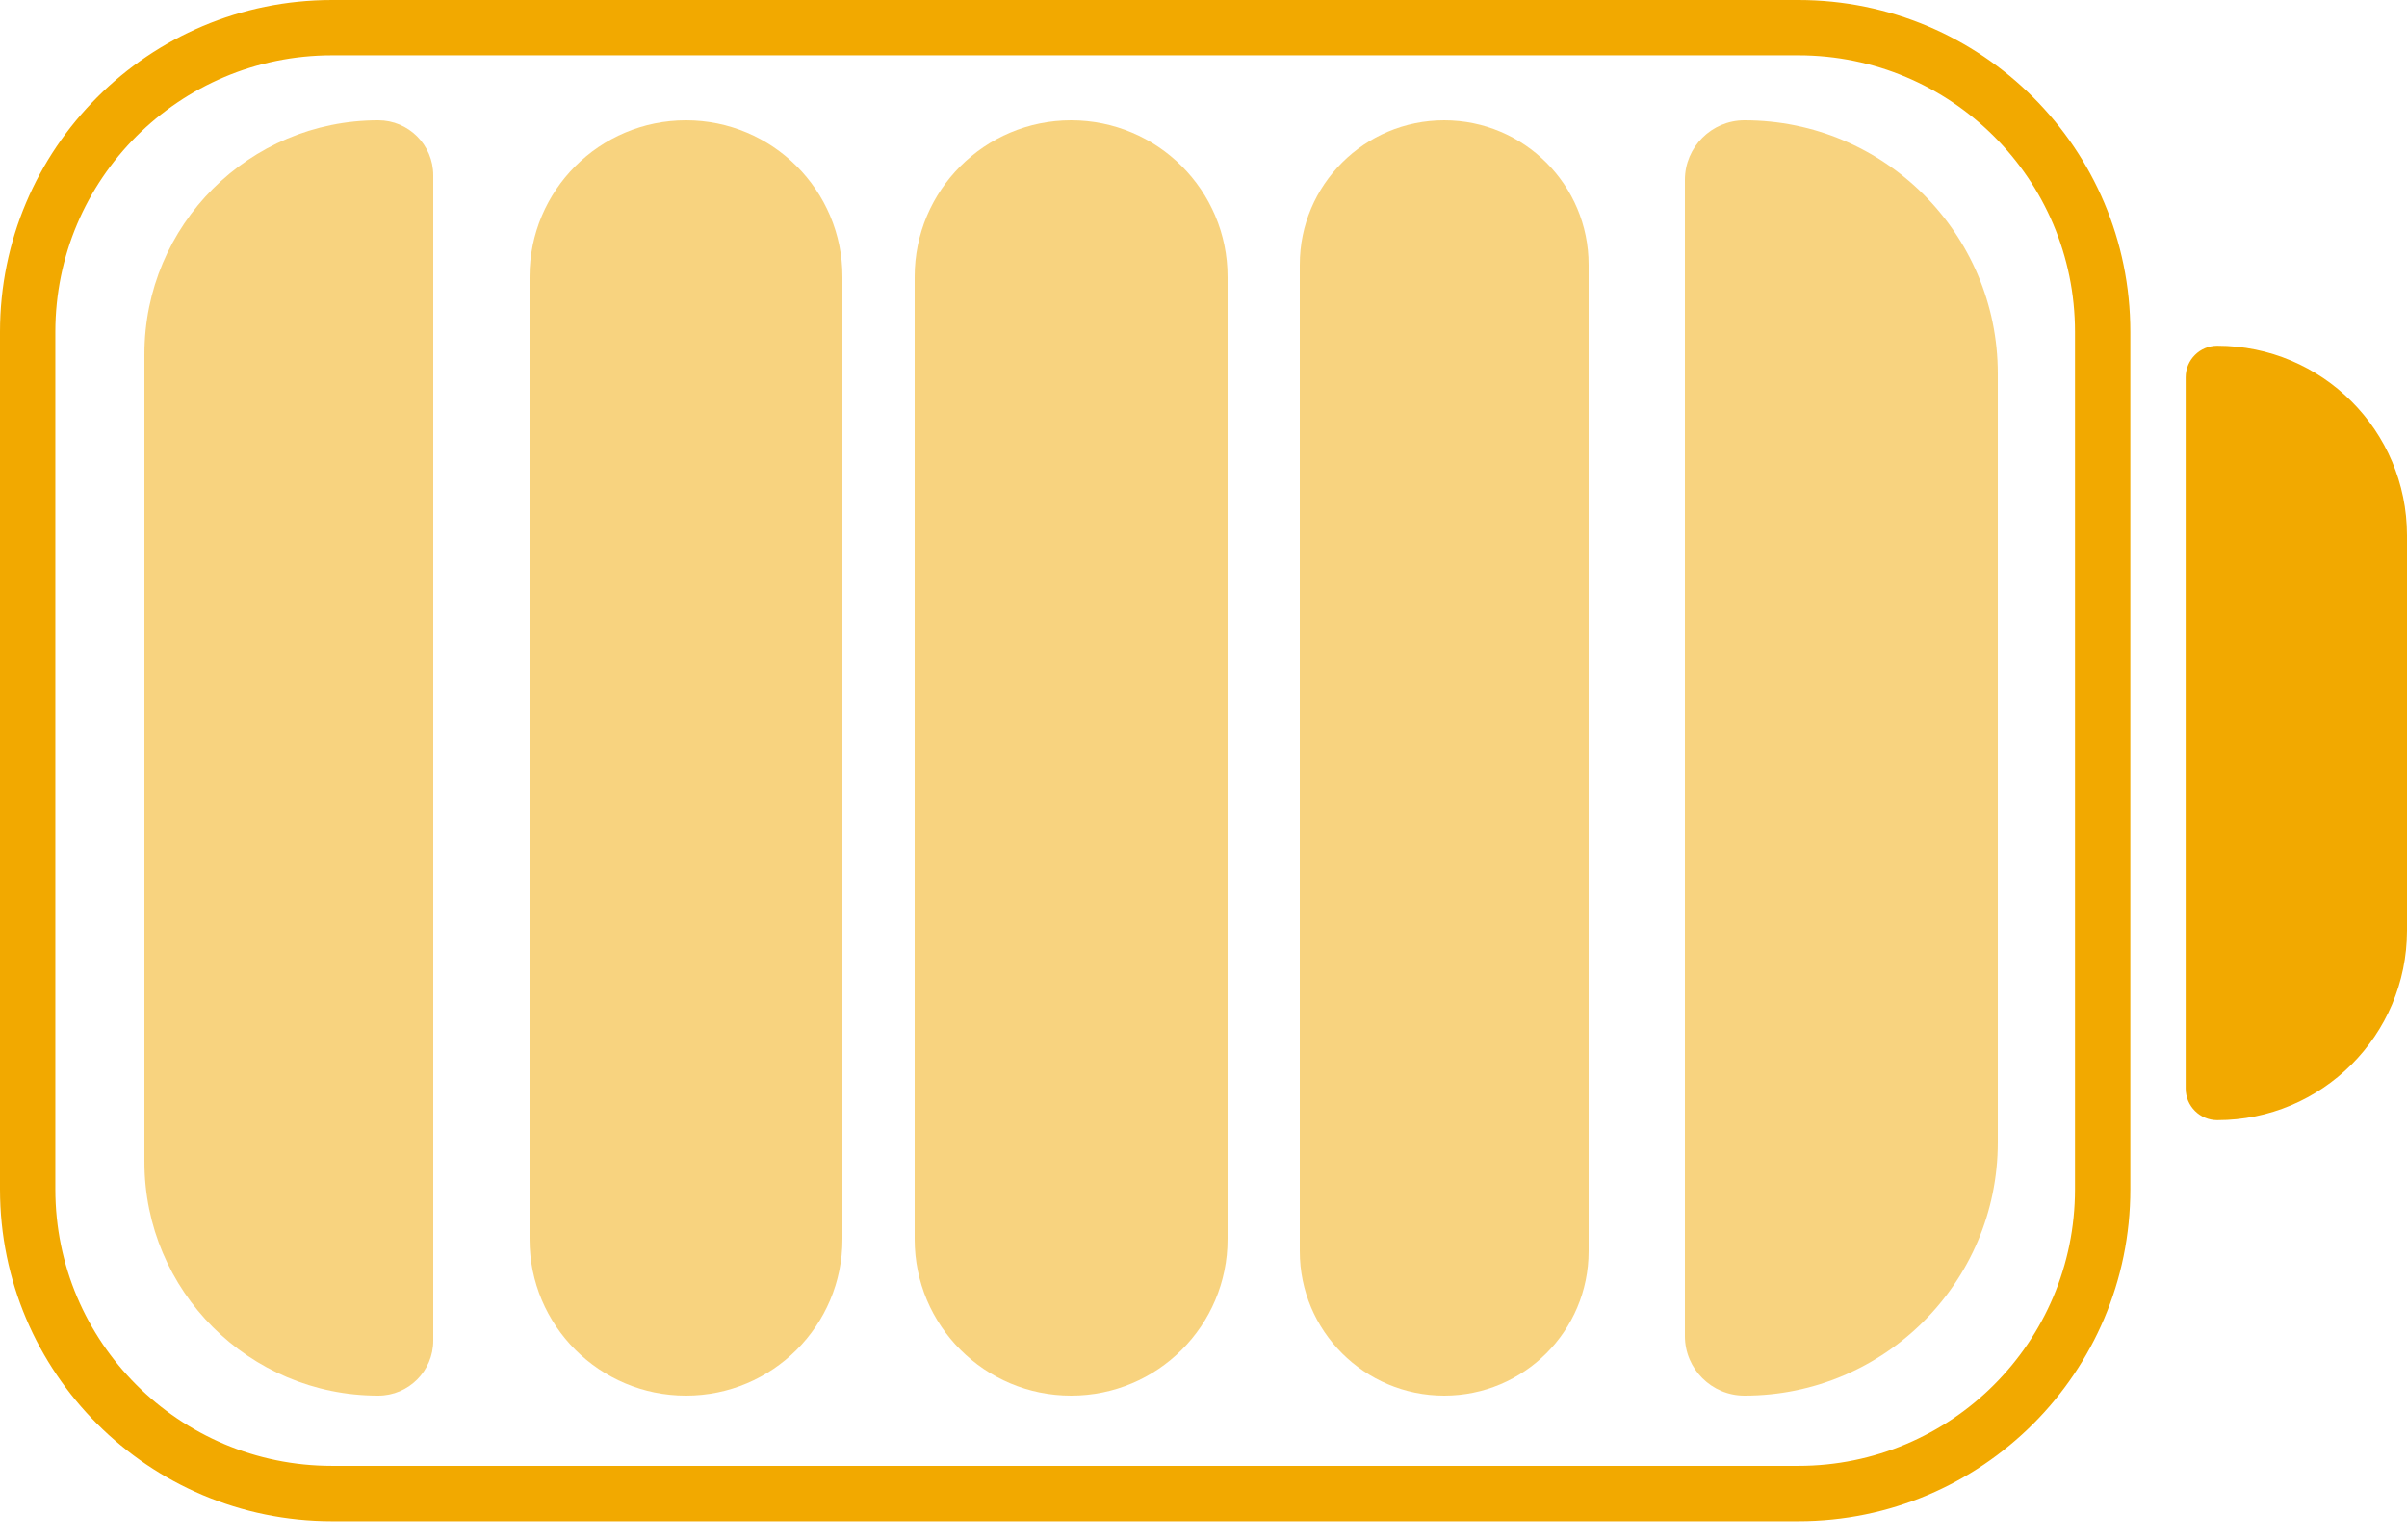
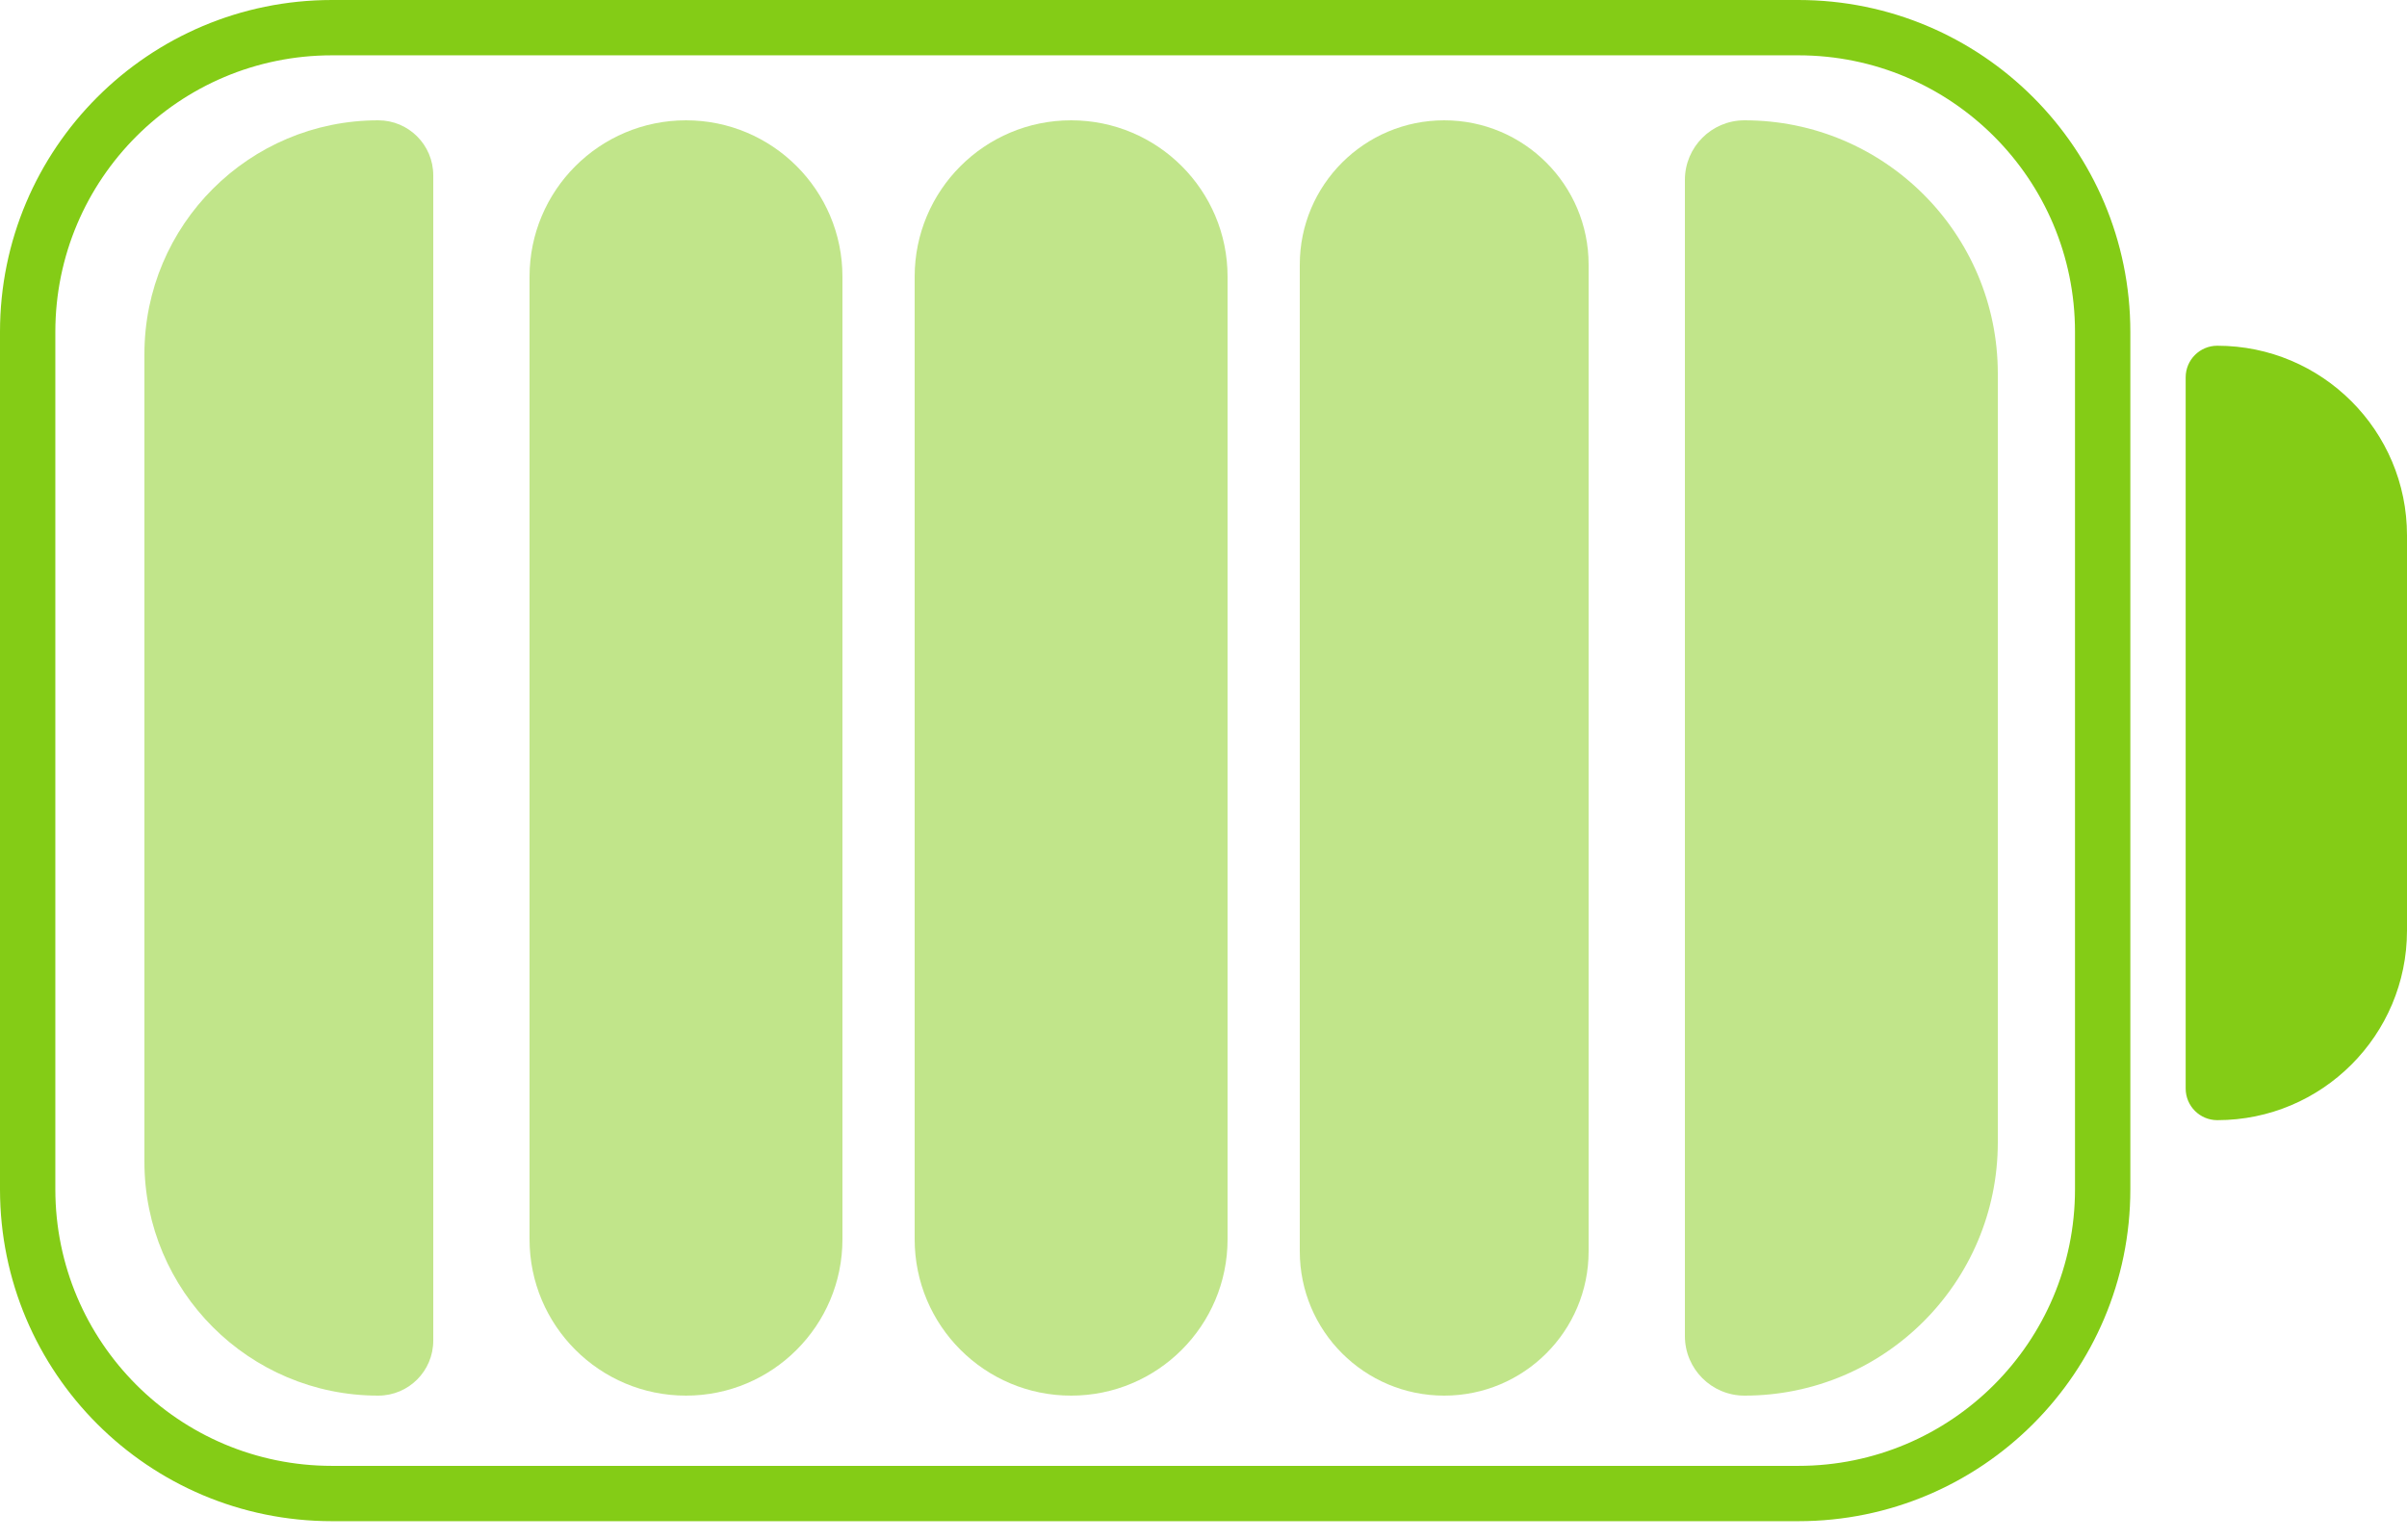
<svg xmlns="http://www.w3.org/2000/svg" width="100" height="64" viewBox="0 0 100 64" fill="none">
-   <path fill-rule="evenodd" clip-rule="evenodd" d="M100 22.25C100 17.897 96.471 14.368 92.118 14.368C91.393 14.368 90.805 14.956 90.805 15.681L90.805 45.238C90.805 45.964 91.393 46.552 92.118 46.552C96.471 46.552 100 43.023 100 38.67L100 22.25ZM86.207 13.793L86.207 49.425C86.207 55.773 81.061 60.919 74.713 60.919L13.793 60.919C7.445 60.919 2.299 55.773 2.299 49.425V13.793C2.299 7.445 7.445 2.299 13.793 2.299L74.713 2.299C81.061 2.299 86.207 7.445 86.207 13.793ZM74.713 0C82.33 0 88.506 6.175 88.506 13.793L88.506 49.425C88.506 57.043 82.33 63.218 74.713 63.218L13.793 63.218C6.175 63.218 0 57.043 0 49.425L0 13.793C0 6.175 6.175 0 13.793 0L74.713 0Z" fill="#F2A900" />
-   <path d="M72.476 5C78.288 5 83 9.712 83 15.524V47.476C83 53.288 78.288 58 72.476 58V58C71.109 58 70 56.891 70 55.524V7.476C70 6.109 71.109 5 72.476 5V5Z" fill="#F2A900" fill-opacity="0.5" />
-   <path d="M60 5C63.314 5 66 7.686 66 11V52C66 55.314 63.314 58 60 58V58C56.686 58 54 55.314 54 52V11C54 7.686 56.686 5 60 5V5Z" fill="#F2A900" fill-opacity="0.5" />
-   <path d="M44.5 5C48.09 5 51 7.91 51 11.5V51.5C51 55.09 48.09 58 44.5 58V58C40.91 58 38 55.09 38 51.5V11.5C38 7.91 40.91 5 44.5 5V5Z" fill="#F2A900" fill-opacity="0.5" />
-   <path d="M28.5 5C32.09 5 35 7.91 35 11.5V51.5C35 55.09 32.09 58 28.5 58V58C24.91 58 22 55.09 22 51.5L22 11.5C22 7.91 24.91 5 28.5 5V5Z" fill="#F2A900" fill-opacity="0.5" />
-   <path d="M15.714 5C16.977 5 18 6.023 18 7.286L18 55.714C18 56.977 16.977 58 15.714 58V58C10.349 58 6 53.651 6 48.286L6 14.714C6 9.349 10.349 5 15.714 5V5Z" fill="#F2A900" fill-opacity="0.5" />
+   <path fill-rule="evenodd" clip-rule="evenodd" d="M100 22.25C100 17.897 96.471 14.368 92.118 14.368C91.393 14.368 90.805 14.956 90.805 15.681L90.805 45.238C90.805 45.964 91.393 46.552 92.118 46.552C96.471 46.552 100 43.023 100 38.67L100 22.25ZM86.207 13.793L86.207 49.425C86.207 55.773 81.061 60.919 74.713 60.919L13.793 60.919C7.445 60.919 2.299 55.773 2.299 49.425V13.793C2.299 7.445 7.445 2.299 13.793 2.299L74.713 2.299C81.061 2.299 86.207 7.445 86.207 13.793ZM74.713 0C82.33 0 88.506 6.175 88.506 13.793L88.506 49.425C88.506 57.043 82.33 63.218 74.713 63.218L13.793 63.218C6.175 63.218 0 57.043 0 49.425L0 13.793C0 6.175 6.175 0 13.793 0L74.713 0Z" fill="#84cc16" />
+   <path d="M72.476 5C78.288 5 83 9.712 83 15.524V47.476C83 53.288 78.288 58 72.476 58V58C71.109 58 70 56.891 70 55.524V7.476C70 6.109 71.109 5 72.476 5V5Z" fill="#84cc16" fill-opacity="0.5" />
+   <path d="M60 5C63.314 5 66 7.686 66 11V52C66 55.314 63.314 58 60 58V58C56.686 58 54 55.314 54 52V11C54 7.686 56.686 5 60 5V5Z" fill="#84cc16" fill-opacity="0.5" />
+   <path d="M44.5 5C48.09 5 51 7.91 51 11.5V51.5C51 55.09 48.09 58 44.5 58V58C40.91 58 38 55.09 38 51.5V11.5C38 7.91 40.91 5 44.5 5V5Z" fill="#84cc16" fill-opacity="0.5" />
+   <path d="M28.5 5C32.09 5 35 7.91 35 11.5V51.5C35 55.09 32.09 58 28.5 58V58C24.91 58 22 55.09 22 51.5L22 11.5C22 7.91 24.91 5 28.5 5V5Z" fill="#84cc16" fill-opacity="0.5" />
+   <path d="M15.714 5C16.977 5 18 6.023 18 7.286L18 55.714C18 56.977 16.977 58 15.714 58V58C10.349 58 6 53.651 6 48.286L6 14.714C6 9.349 10.349 5 15.714 5V5Z" fill="#84cc16" fill-opacity="0.5" />
</svg>
